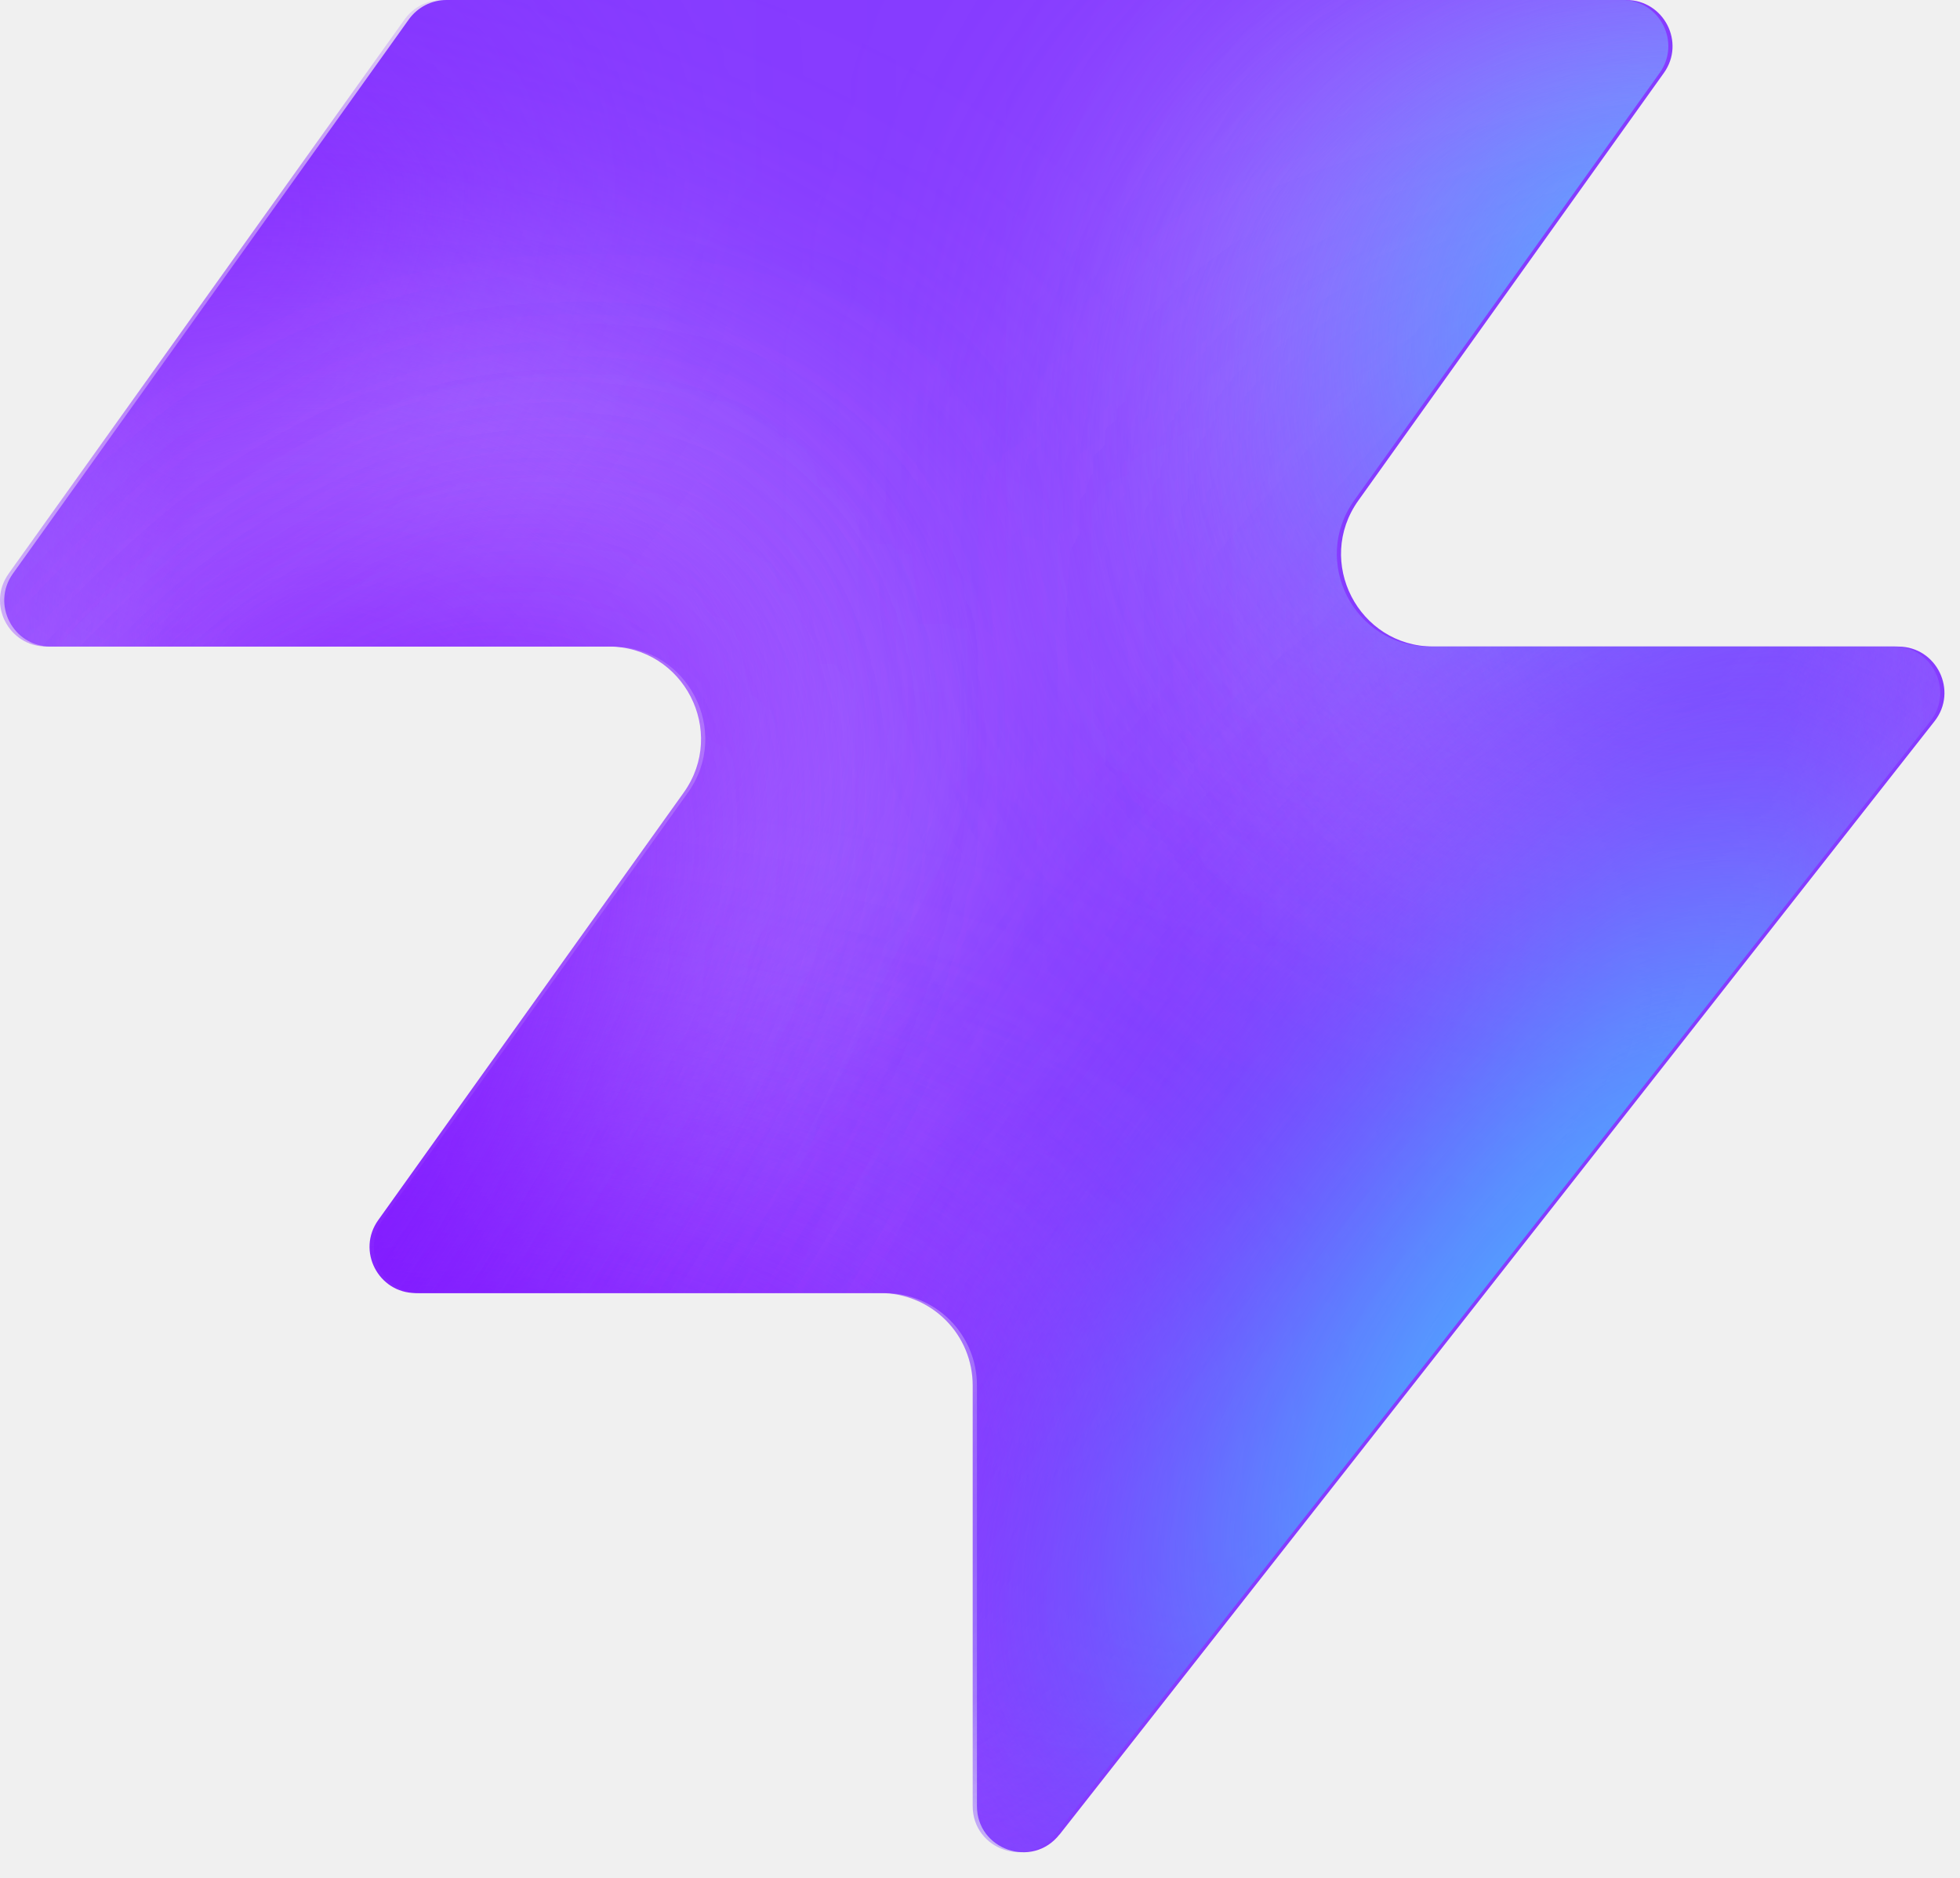
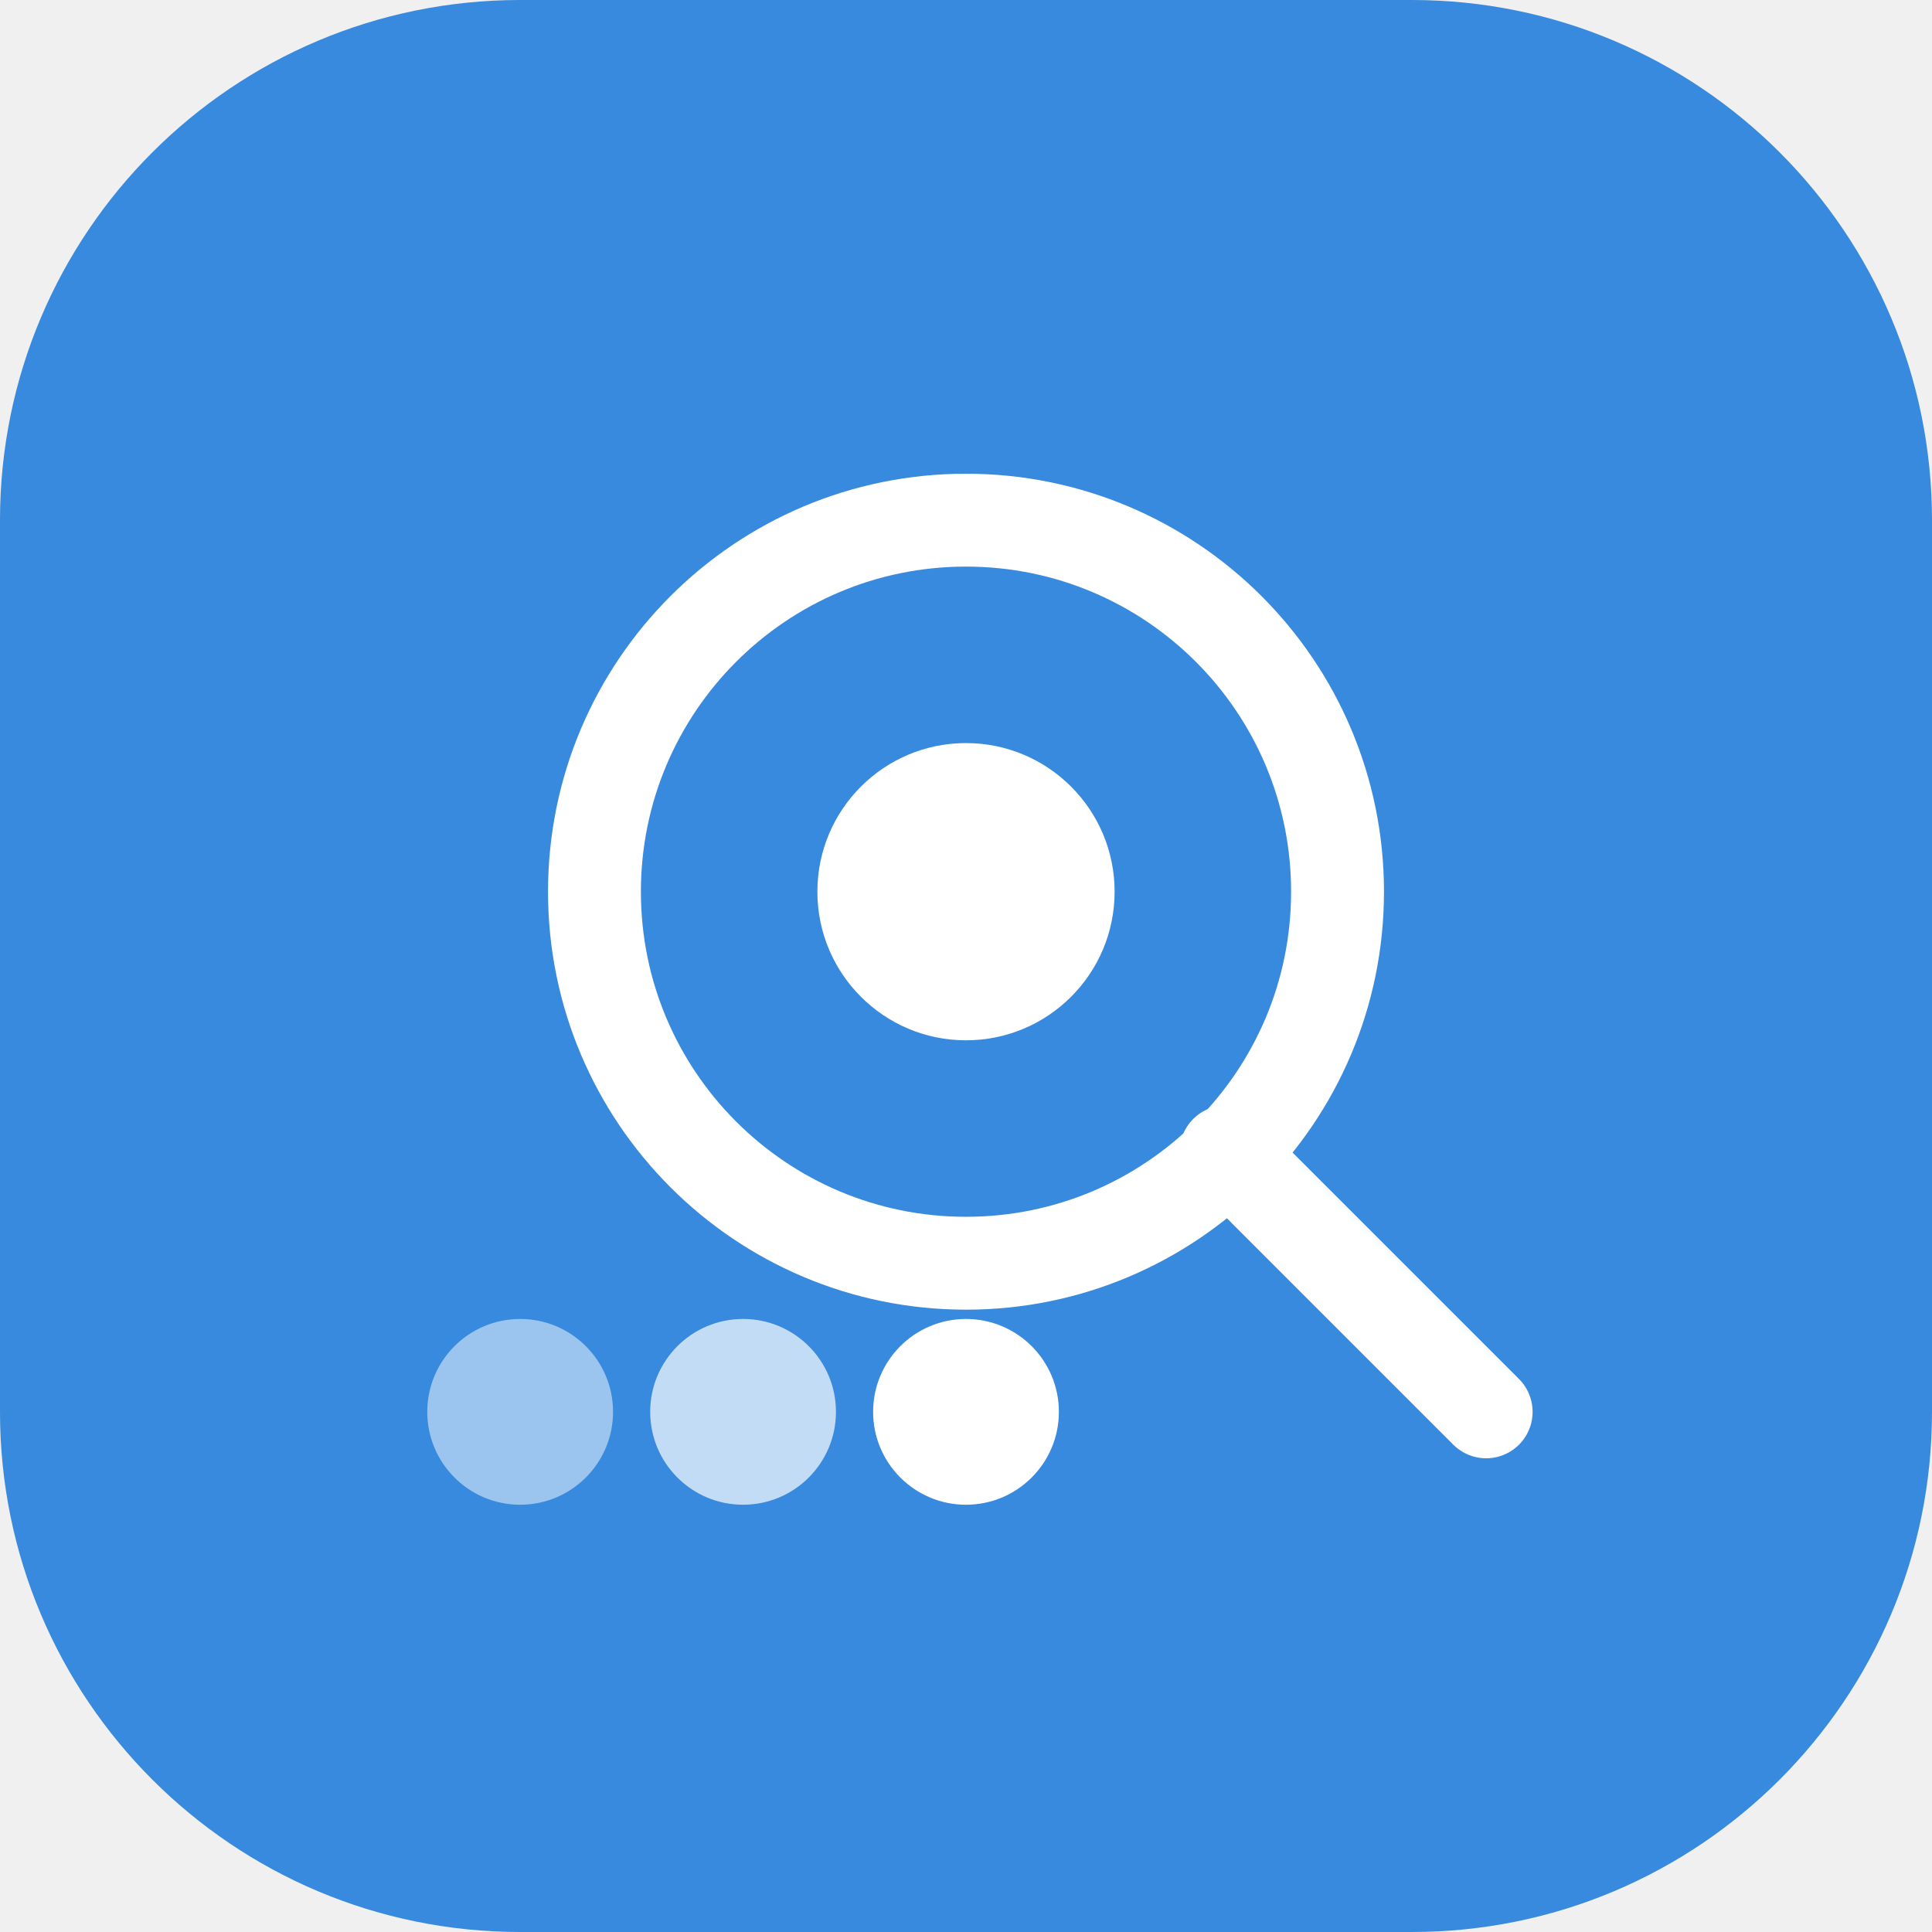
- <svg xmlns="http://www.w3.org/2000/svg" width="48" height="46" fill="none" viewBox="0 0 48 46">
-   <path fill="#863bff" d="M25.946 44.938c-.664.845-2.021.375-2.021-.698V33.937a2.26 2.26 0 0 0-2.262-2.262H10.287c-.92 0-1.456-1.04-.92-1.788l7.48-10.471c1.07-1.497 0-3.578-1.842-3.578H1.237c-.92 0-1.456-1.04-.92-1.788L10.013.474c.214-.297.556-.474.92-.474h28.894c.92 0 1.456 1.04.92 1.788l-7.48 10.471c-1.07 1.498 0 3.579 1.842 3.579h11.377c.943 0 1.473 1.088.89 1.83L25.947 44.94z" style="fill:#863bff;fill:color(display-p3 .525 .23 1);fill-opacity:1" />
-   <mask id="a" width="48" height="46" x="0" y="0" maskUnits="userSpaceOnUse" style="mask-type:alpha">
-     <path fill="#000" d="M25.842 44.938c-.664.844-2.021.375-2.021-.698V33.937a2.26 2.26 0 0 0-2.262-2.262H10.183c-.92 0-1.456-1.04-.92-1.788l7.48-10.471c1.07-1.498 0-3.579-1.842-3.579H1.133c-.92 0-1.456-1.04-.92-1.787L9.91.473c.214-.297.556-.474.92-.474h28.894c.92 0 1.456 1.04.92 1.788l-7.48 10.471c-1.07 1.498 0 3.578 1.842 3.578h11.377c.943 0 1.473 1.088.89 1.832L25.843 44.94z" style="fill:#000;fill-opacity:1" />
-   </mask>
-   <g mask="url(#a)">
-     <g filter="url(#b)">
-       <ellipse cx="5.508" cy="14.704" fill="#ede6ff" rx="5.508" ry="14.704" style="fill:#ede6ff;fill:color(display-p3 .927 .903 1);fill-opacity:1" transform="matrix(.00324 1 1 -.00324 -4.47 31.516)" />
-     </g>
-     <g filter="url(#c)">
-       <ellipse cx="10.399" cy="29.851" fill="#ede6ff" rx="10.399" ry="29.851" style="fill:#ede6ff;fill:color(display-p3 .927 .903 1);fill-opacity:1" transform="matrix(.00324 1 1 -.00324 -39.328 7.883)" />
-     </g>
-     <g filter="url(#d)">
-       <ellipse cx="5.508" cy="30.487" fill="#7e14ff" rx="5.508" ry="30.487" style="fill:#7e14ff;fill:color(display-p3 .492 .077 1);fill-opacity:1" transform="rotate(89.814 -25.913 -14.639)scale(1 -1)" />
-     </g>
-     <g filter="url(#e)">
-       <ellipse cx="5.508" cy="30.599" fill="#7e14ff" rx="5.508" ry="30.599" style="fill:#7e14ff;fill:color(display-p3 .492 .077 1);fill-opacity:1" transform="rotate(89.814 -32.644 -3.334)scale(1 -1)" />
-     </g>
-     <g filter="url(#f)">
-       <ellipse cx="5.508" cy="30.599" fill="#7e14ff" rx="5.508" ry="30.599" style="fill:#7e14ff;fill:color(display-p3 .492 .077 1);fill-opacity:1" transform="matrix(.00324 1 1 -.00324 -34.34 30.47)" />
-     </g>
-     <g filter="url(#g)">
-       <ellipse cx="14.072" cy="22.078" fill="#ede6ff" rx="14.072" ry="22.078" style="fill:#ede6ff;fill:color(display-p3 .927 .903 1);fill-opacity:1" transform="rotate(93.35 24.506 48.493)scale(-1 1)" />
-     </g>
-     <g filter="url(#h)">
-       <ellipse cx="3.47" cy="21.501" fill="#7e14ff" rx="3.47" ry="21.501" style="fill:#7e14ff;fill:color(display-p3 .492 .077 1);fill-opacity:1" transform="rotate(89.009 28.708 47.59)scale(-1 1)" />
-     </g>
-     <g filter="url(#i)">
-       <ellipse cx="3.47" cy="21.501" fill="#7e14ff" rx="3.47" ry="21.501" style="fill:#7e14ff;fill:color(display-p3 .492 .077 1);fill-opacity:1" transform="rotate(89.009 28.708 47.59)scale(-1 1)" />
-     </g>
-     <g filter="url(#j)">
-       <ellipse cx=".387" cy="8.972" fill="#7e14ff" rx="4.407" ry="29.108" style="fill:#7e14ff;fill:color(display-p3 .492 .077 1);fill-opacity:1" transform="rotate(39.51 .387 8.972)" />
-     </g>
-     <g filter="url(#k)">
-       <ellipse cx="47.523" cy="-6.092" fill="#7e14ff" rx="4.407" ry="29.108" style="fill:#7e14ff;fill:color(display-p3 .492 .077 1);fill-opacity:1" transform="rotate(37.892 47.523 -6.092)" />
-     </g>
-     <g filter="url(#l)">
-       <ellipse cx="41.412" cy="6.333" fill="#47bfff" rx="5.971" ry="9.665" style="fill:#47bfff;fill:color(display-p3 .28 .748 1);fill-opacity:1" transform="rotate(37.892 41.412 6.333)" />
-     </g>
-     <g filter="url(#m)">
-       <ellipse cx="-1.879" cy="38.332" fill="#7e14ff" rx="4.407" ry="29.108" style="fill:#7e14ff;fill:color(display-p3 .492 .077 1);fill-opacity:1" transform="rotate(37.892 -1.88 38.332)" />
-     </g>
-     <g filter="url(#n)">
-       <ellipse cx="-1.879" cy="38.332" fill="#7e14ff" rx="4.407" ry="29.108" style="fill:#7e14ff;fill:color(display-p3 .492 .077 1);fill-opacity:1" transform="rotate(37.892 -1.88 38.332)" />
-     </g>
-     <g filter="url(#o)">
-       <ellipse cx="35.651" cy="29.907" fill="#7e14ff" rx="4.407" ry="29.108" style="fill:#7e14ff;fill:color(display-p3 .492 .077 1);fill-opacity:1" transform="rotate(37.892 35.651 29.907)" />
-     </g>
-     <g filter="url(#p)">
-       <ellipse cx="38.418" cy="32.4" fill="#47bfff" rx="5.971" ry="15.297" style="fill:#47bfff;fill:color(display-p3 .28 .748 1);fill-opacity:1" transform="rotate(37.892 38.418 32.4)" />
-     </g>
-   </g>
-   <defs>
-     <filter id="b" width="60.045" height="41.654" x="-19.77" y="16.149" color-interpolation-filters="sRGB" filterUnits="userSpaceOnUse">
-       <feFlood flood-opacity="0" result="BackgroundImageFix" />
-       <feBlend in="SourceGraphic" in2="BackgroundImageFix" result="shape" />
-       <feGaussianBlur result="effect1_foregroundBlur_2002_17158" stdDeviation="7.659" />
-     </filter>
-     <filter id="c" width="90.34" height="51.437" x="-54.613" y="-7.533" color-interpolation-filters="sRGB" filterUnits="userSpaceOnUse">
-       <feFlood flood-opacity="0" result="BackgroundImageFix" />
-       <feBlend in="SourceGraphic" in2="BackgroundImageFix" result="shape" />
-       <feGaussianBlur result="effect1_foregroundBlur_2002_17158" stdDeviation="7.659" />
-     </filter>
-     <filter id="d" width="79.355" height="29.4" x="-49.64" y="2.03" color-interpolation-filters="sRGB" filterUnits="userSpaceOnUse">
-       <feFlood flood-opacity="0" result="BackgroundImageFix" />
-       <feBlend in="SourceGraphic" in2="BackgroundImageFix" result="shape" />
-       <feGaussianBlur result="effect1_foregroundBlur_2002_17158" stdDeviation="4.596" />
-     </filter>
-     <filter id="e" width="79.579" height="29.4" x="-45.045" y="20.029" color-interpolation-filters="sRGB" filterUnits="userSpaceOnUse">
-       <feFlood flood-opacity="0" result="BackgroundImageFix" />
-       <feBlend in="SourceGraphic" in2="BackgroundImageFix" result="shape" />
-       <feGaussianBlur result="effect1_foregroundBlur_2002_17158" stdDeviation="4.596" />
-     </filter>
-     <filter id="f" width="79.579" height="29.4" x="-43.513" y="21.178" color-interpolation-filters="sRGB" filterUnits="userSpaceOnUse">
-       <feFlood flood-opacity="0" result="BackgroundImageFix" />
-       <feBlend in="SourceGraphic" in2="BackgroundImageFix" result="shape" />
-       <feGaussianBlur result="effect1_foregroundBlur_2002_17158" stdDeviation="4.596" />
-     </filter>
-     <filter id="g" width="74.749" height="58.852" x="15.756" y="-17.901" color-interpolation-filters="sRGB" filterUnits="userSpaceOnUse">
-       <feFlood flood-opacity="0" result="BackgroundImageFix" />
-       <feBlend in="SourceGraphic" in2="BackgroundImageFix" result="shape" />
-       <feGaussianBlur result="effect1_foregroundBlur_2002_17158" stdDeviation="7.659" />
-     </filter>
-     <filter id="h" width="61.377" height="25.362" x="23.548" y="2.284" color-interpolation-filters="sRGB" filterUnits="userSpaceOnUse">
-       <feFlood flood-opacity="0" result="BackgroundImageFix" />
-       <feBlend in="SourceGraphic" in2="BackgroundImageFix" result="shape" />
-       <feGaussianBlur result="effect1_foregroundBlur_2002_17158" stdDeviation="4.596" />
-     </filter>
-     <filter id="i" width="61.377" height="25.362" x="23.548" y="2.284" color-interpolation-filters="sRGB" filterUnits="userSpaceOnUse">
-       <feFlood flood-opacity="0" result="BackgroundImageFix" />
-       <feBlend in="SourceGraphic" in2="BackgroundImageFix" result="shape" />
-       <feGaussianBlur result="effect1_foregroundBlur_2002_17158" stdDeviation="4.596" />
-     </filter>
-     <filter id="j" width="56.045" height="63.649" x="-27.636" y="-22.853" color-interpolation-filters="sRGB" filterUnits="userSpaceOnUse">
-       <feFlood flood-opacity="0" result="BackgroundImageFix" />
-       <feBlend in="SourceGraphic" in2="BackgroundImageFix" result="shape" />
-       <feGaussianBlur result="effect1_foregroundBlur_2002_17158" stdDeviation="4.596" />
-     </filter>
-     <filter id="k" width="54.814" height="64.646" x="20.116" y="-38.415" color-interpolation-filters="sRGB" filterUnits="userSpaceOnUse">
-       <feFlood flood-opacity="0" result="BackgroundImageFix" />
-       <feBlend in="SourceGraphic" in2="BackgroundImageFix" result="shape" />
-       <feGaussianBlur result="effect1_foregroundBlur_2002_17158" stdDeviation="4.596" />
-     </filter>
-     <filter id="l" width="33.541" height="35.313" x="24.641" y="-11.323" color-interpolation-filters="sRGB" filterUnits="userSpaceOnUse">
-       <feFlood flood-opacity="0" result="BackgroundImageFix" />
-       <feBlend in="SourceGraphic" in2="BackgroundImageFix" result="shape" />
-       <feGaussianBlur result="effect1_foregroundBlur_2002_17158" stdDeviation="4.596" />
-     </filter>
-     <filter id="m" width="54.814" height="64.646" x="-29.286" y="6.009" color-interpolation-filters="sRGB" filterUnits="userSpaceOnUse">
-       <feFlood flood-opacity="0" result="BackgroundImageFix" />
-       <feBlend in="SourceGraphic" in2="BackgroundImageFix" result="shape" />
-       <feGaussianBlur result="effect1_foregroundBlur_2002_17158" stdDeviation="4.596" />
-     </filter>
-     <filter id="n" width="54.814" height="64.646" x="-29.286" y="6.009" color-interpolation-filters="sRGB" filterUnits="userSpaceOnUse">
-       <feFlood flood-opacity="0" result="BackgroundImageFix" />
-       <feBlend in="SourceGraphic" in2="BackgroundImageFix" result="shape" />
-       <feGaussianBlur result="effect1_foregroundBlur_2002_17158" stdDeviation="4.596" />
-     </filter>
-     <filter id="o" width="54.814" height="64.646" x="8.244" y="-2.416" color-interpolation-filters="sRGB" filterUnits="userSpaceOnUse">
-       <feFlood flood-opacity="0" result="BackgroundImageFix" />
-       <feBlend in="SourceGraphic" in2="BackgroundImageFix" result="shape" />
-       <feGaussianBlur result="effect1_foregroundBlur_2002_17158" stdDeviation="4.596" />
-     </filter>
-     <filter id="p" width="39.409" height="43.623" x="18.713" y="10.588" color-interpolation-filters="sRGB" filterUnits="userSpaceOnUse">
-       <feFlood flood-opacity="0" result="BackgroundImageFix" />
-       <feBlend in="SourceGraphic" in2="BackgroundImageFix" result="shape" />
-       <feGaussianBlur result="effect1_foregroundBlur_2002_17158" stdDeviation="4.596" />
-     </filter>
-   </defs>
+ <svg xmlns="http://www.w3.org/2000/svg" width="32" height="32" viewBox="0 0 52 52" fill="none">
+   <rect width="52" height="52" rx="14" fill="#378ADD" />
+   <circle cx="26" cy="24" r="10" stroke="white" stroke-width="2.5" fill="none" />
+   <circle cx="26" cy="24" r="4" fill="white" />
+   <line x1="33" y1="31" x2="40" y2="38" stroke="white" stroke-width="2.5" stroke-linecap="round" />
+   <circle cx="14" cy="38" r="2.5" fill="white" opacity="0.5" />
+   <circle cx="20" cy="38" r="2.5" fill="white" opacity="0.7" />
+   <circle cx="26" cy="38" r="2.5" fill="white" />
</svg>
